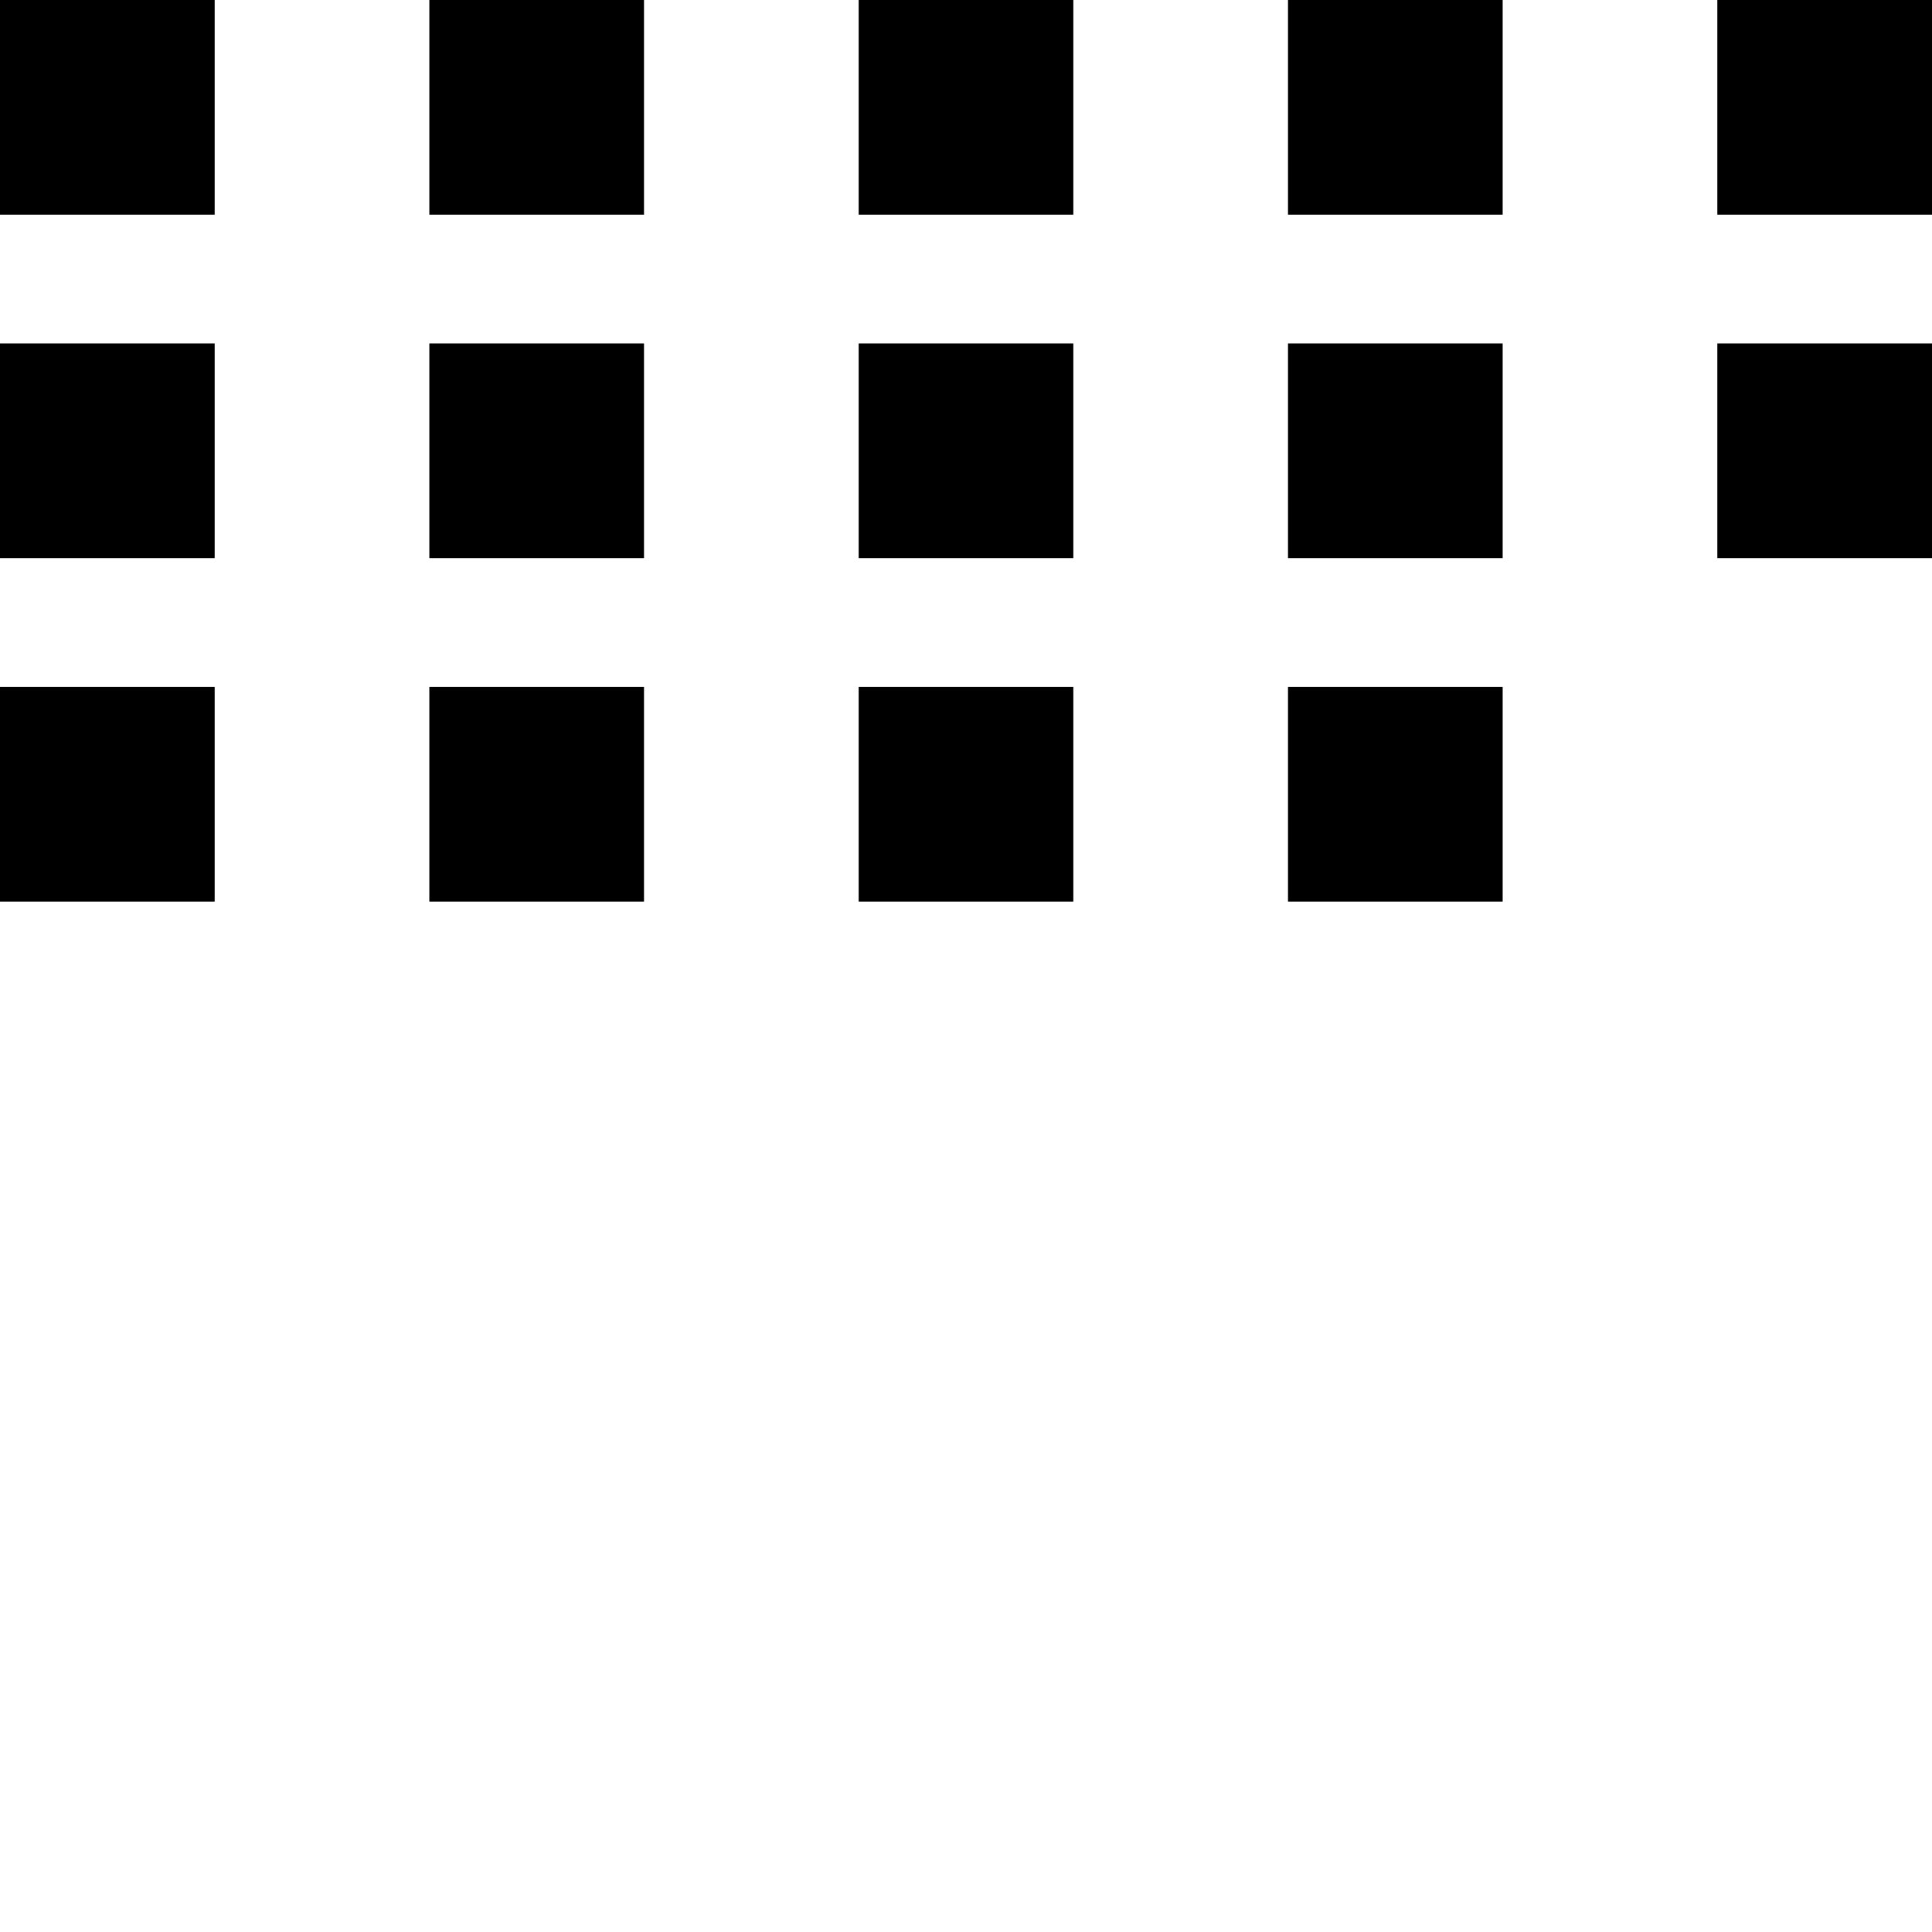
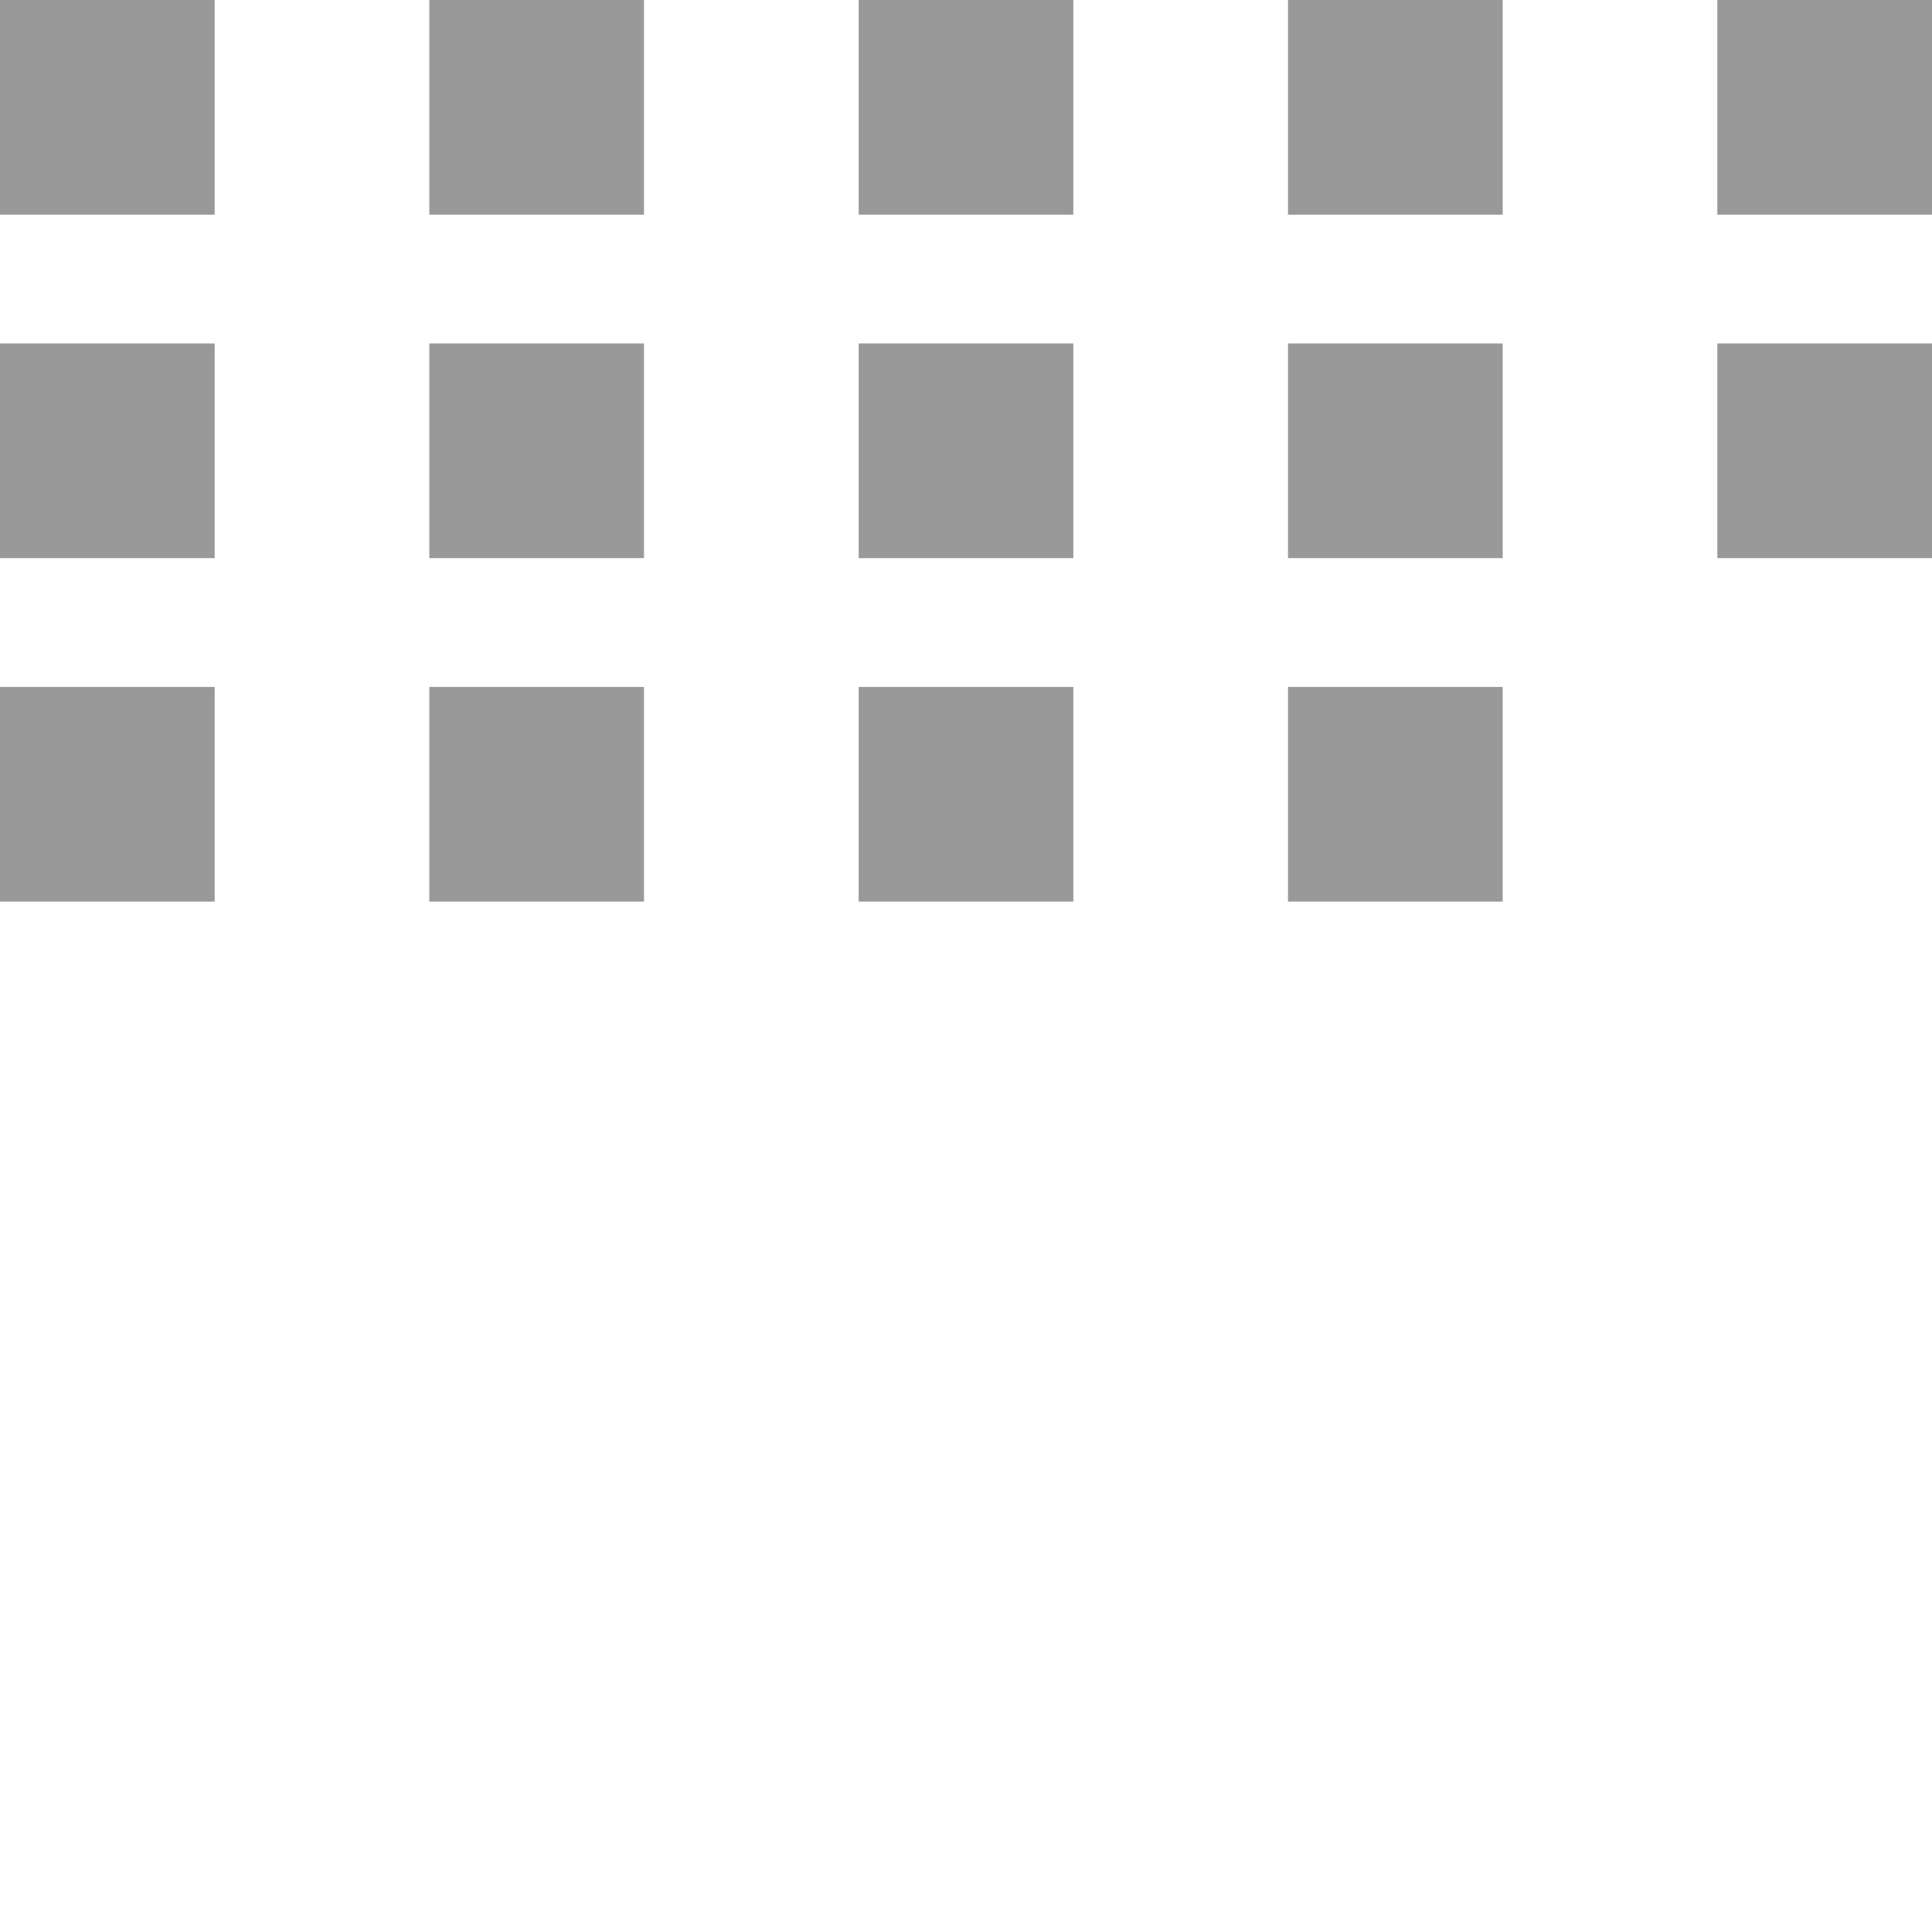
<svg xmlns="http://www.w3.org/2000/svg" width="45px" height="45px" viewBox="0 0 45 45" version="1.1">
  <defs />
  <g id="Page-1" stroke="none" stroke-width="1" fill="none" fill-rule="evenodd">
-     <g id="14-tage-erfolgsserie" fill="#000000">
+     <g id="14-tage-erfolgsserie" fill="#999999">
      <path d="M0,0 L5,0 L5,5 L0,5 L0,0 L0,0 Z M10,0 L15,0 L15,5 L10,5 L10,0 L10,0 Z M20,0 L25,0 L25,5 L20,5 L20,0 L20,0 Z M30,0 L35,0 L35,5 L30,5 L30,0 L30,0 Z M40,0 L45,0 L45,5 L40,5 L40,0 L40,0 Z M0,8 L5,8 L5,13 L0,13 L0,8 L0,8 Z M10,8 L15,8 L15,13 L10,13 L10,8 L10,8 Z M20,8 L25,8 L25,13 L20,13 L20,8 L20,8 Z M30,8 L35,8 L35,13 L30,13 L30,8 L30,8 Z M40,8 L45,8 L45,13 L40,13 L40,8 L40,8 Z M0,16 L5,16 L5,21 L0,21 L0,16 L0,16 Z M10,16 L15,16 L15,21 L10,21 L10,16 L10,16 Z M20,16 L25,16 L25,21 L20,21 L20,16 L20,16 Z M30,16 L35,16 L35,21 L30,21 L30,16 L30,16 Z" id="achievement" />
    </g>
  </g>
</svg>
